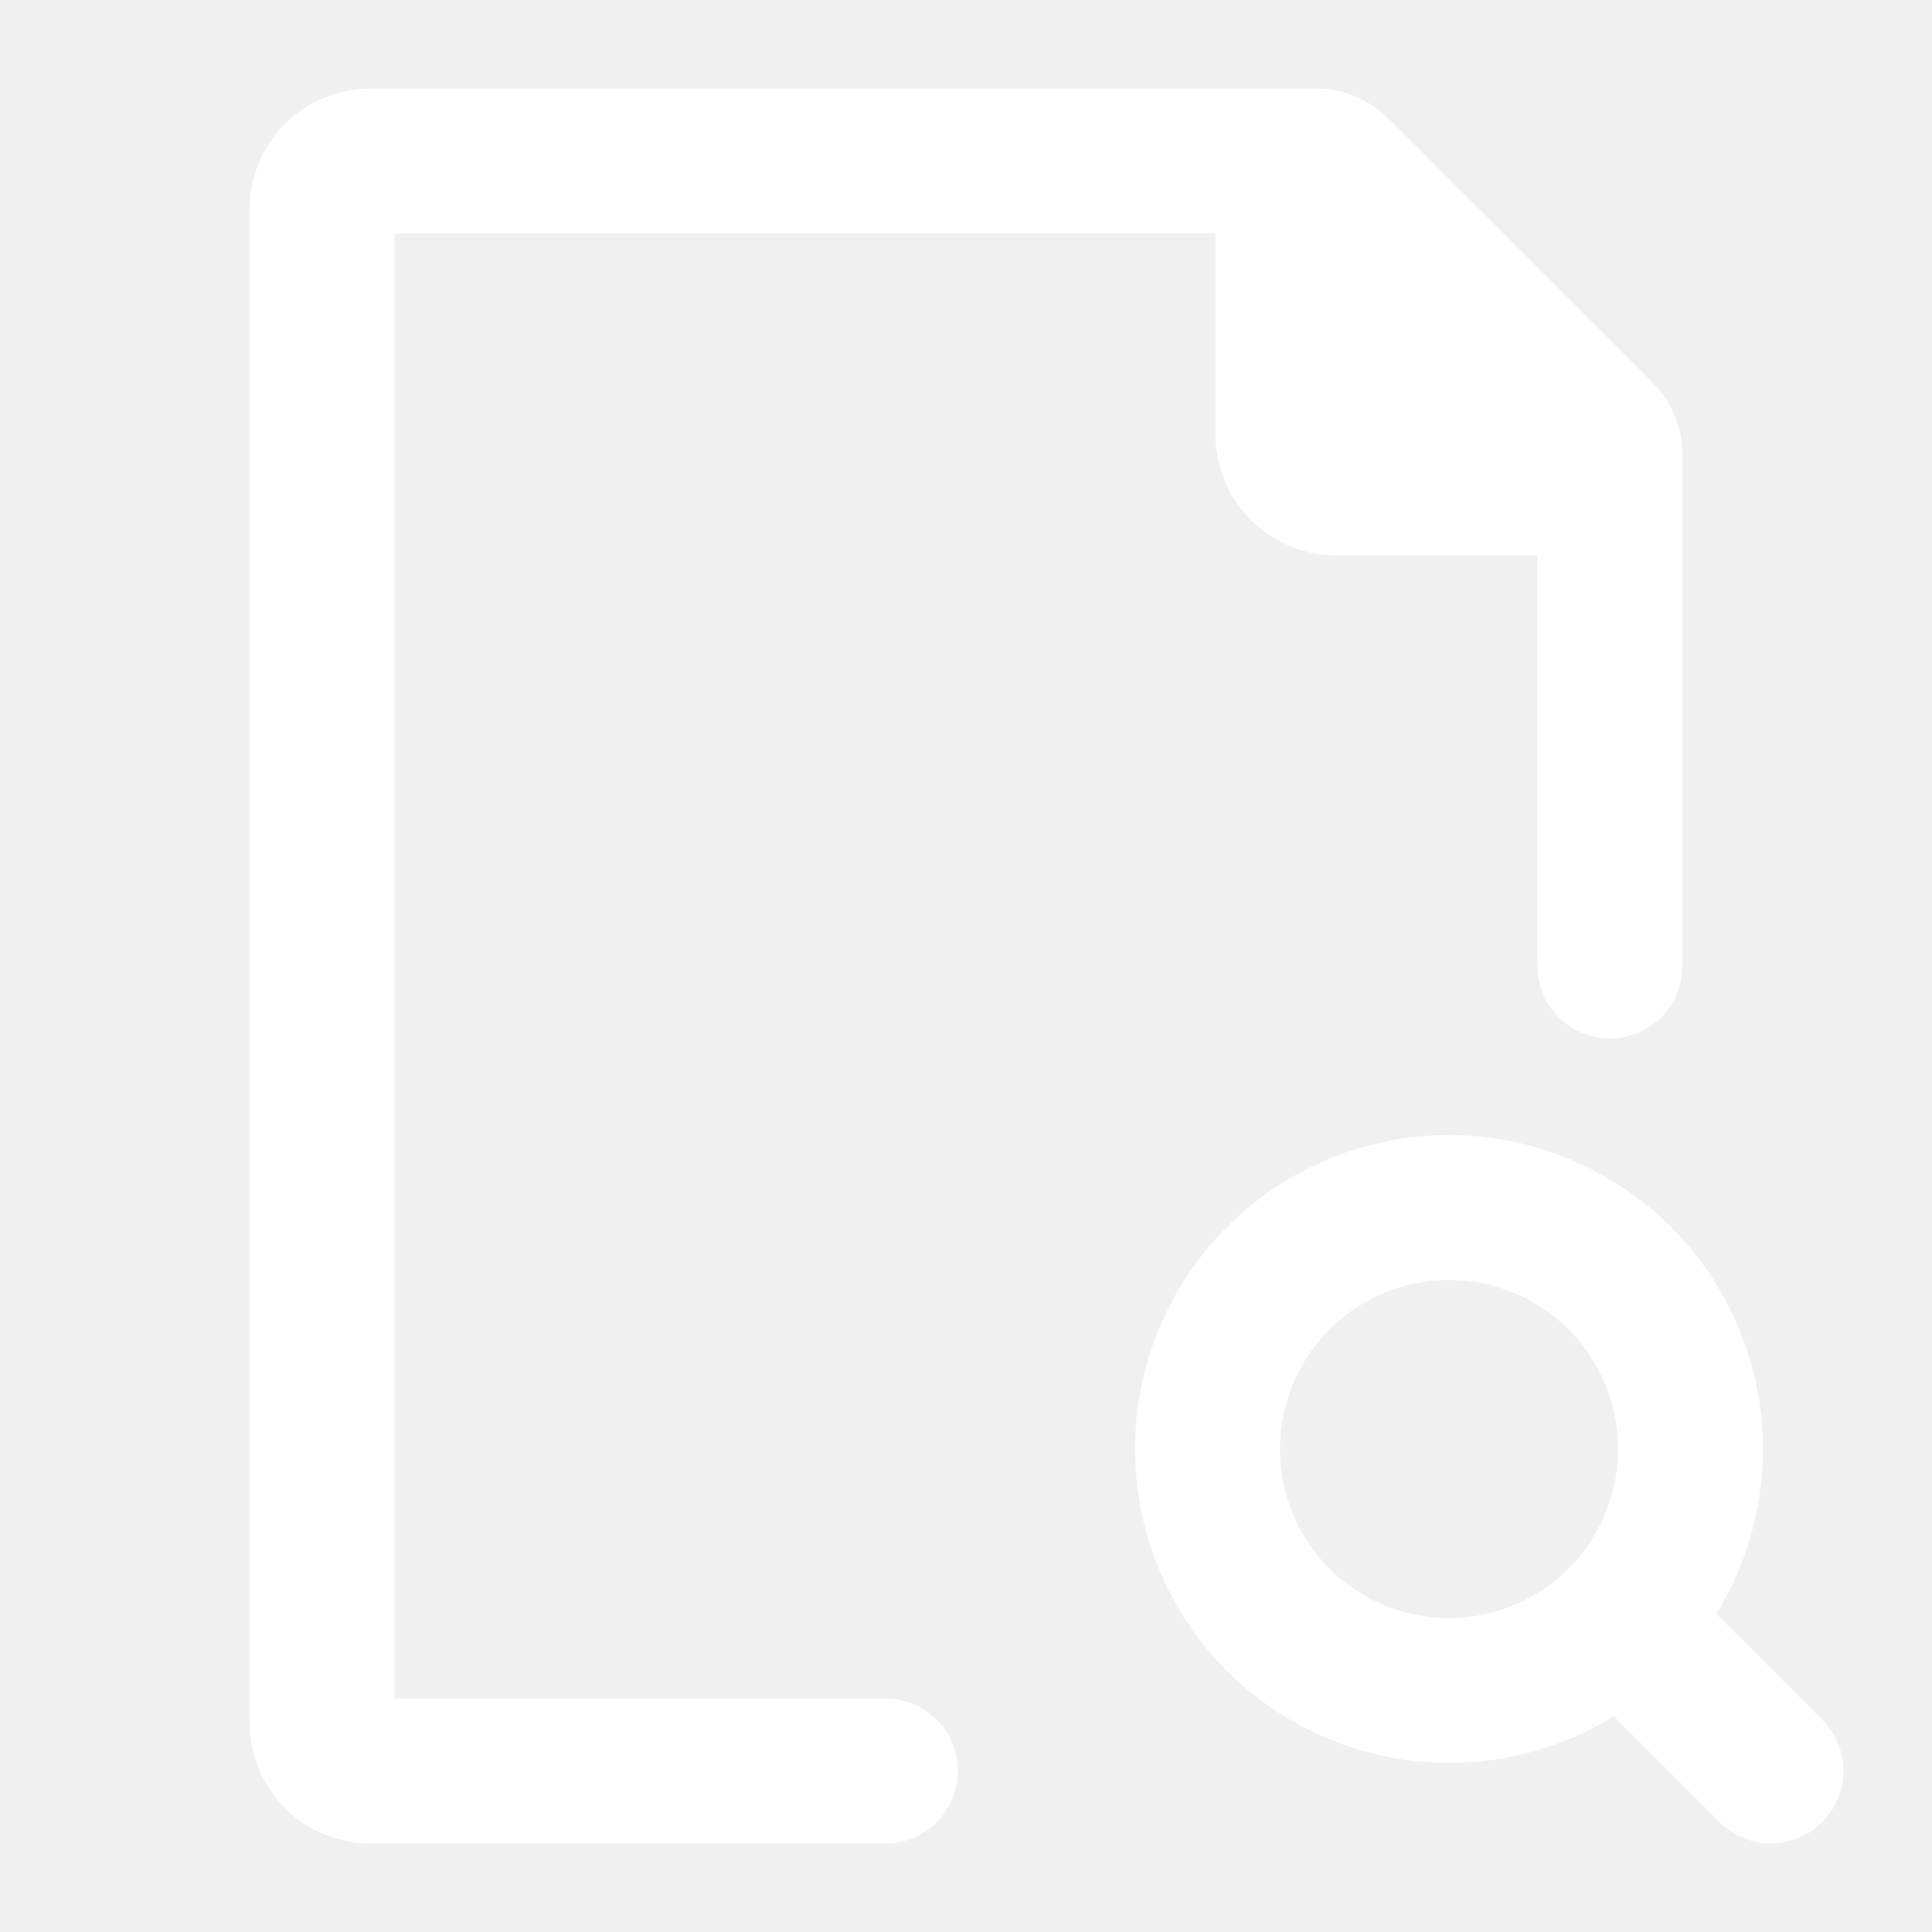
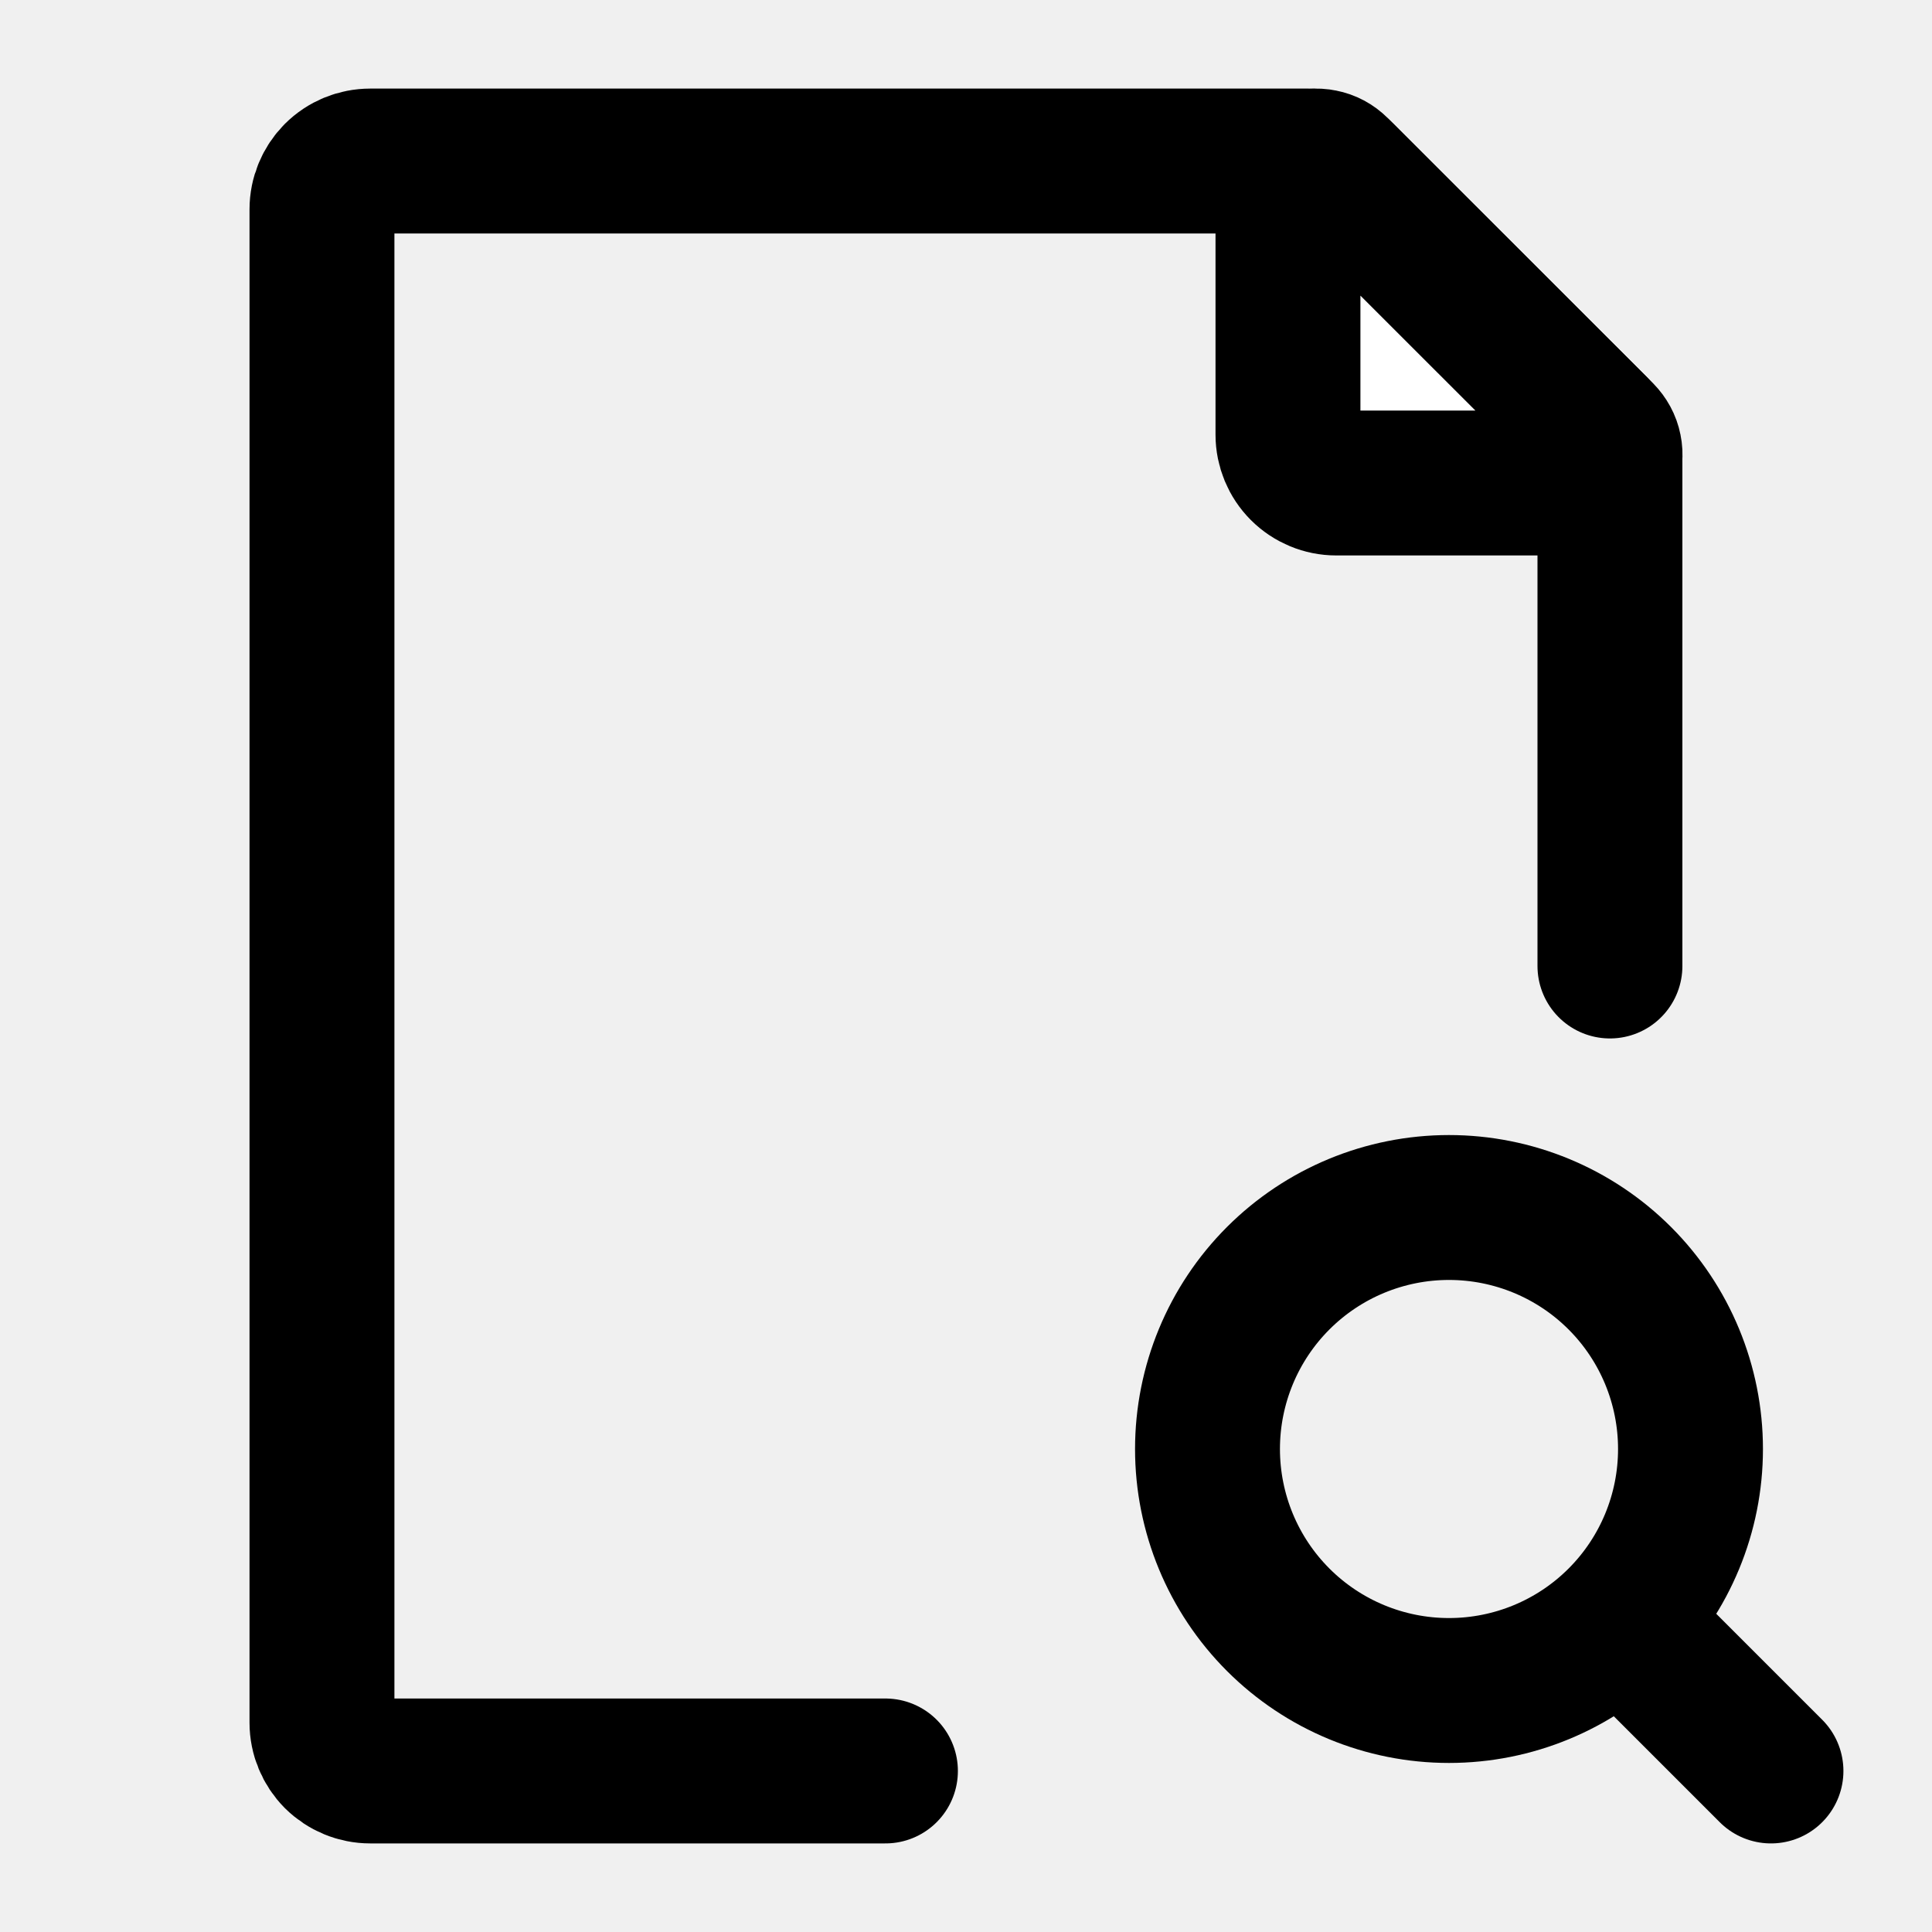
<svg xmlns="http://www.w3.org/2000/svg" width="20" height="20" viewBox="0 0 20 20" fill="none">
-   <path d="M17.083 17.083L18.333 18.333" stroke="white" stroke-width="1.5" stroke-linecap="round" stroke-linejoin="round" />
-   <path d="M12.5 15C12.5 15.663 12.763 16.299 13.232 16.768C13.701 17.237 14.337 17.5 15 17.5C15.663 17.5 16.299 17.237 16.768 16.768C17.237 16.299 17.5 15.663 17.5 15C17.5 14.337 17.237 13.701 16.768 13.232C16.299 12.763 15.663 12.5 15 12.5C14.337 12.5 13.701 12.763 13.232 13.232C12.763 13.701 12.5 14.337 12.5 15Z" stroke="white" stroke-width="1.5" stroke-linecap="round" stroke-linejoin="round" />
-   <path d="M16.666 10V4.791C16.666 4.725 16.654 4.66 16.628 4.599C16.603 4.538 16.566 4.483 16.52 4.436L13.896 1.813C13.803 1.719 13.676 1.667 13.543 1.667H3.833C3.7 1.667 3.573 1.719 3.479 1.813C3.386 1.907 3.333 2.034 3.333 2.167V17.833C3.333 17.966 3.386 18.093 3.479 18.187C3.573 18.28 3.7 18.333 3.833 18.333H9.166" stroke="white" stroke-width="1.5" stroke-linecap="round" stroke-linejoin="round" />
-   <path d="M13.333 4.5V1.961C13.333 1.903 13.351 1.846 13.383 1.798C13.415 1.749 13.461 1.712 13.515 1.689C13.569 1.667 13.628 1.661 13.685 1.673C13.743 1.684 13.795 1.712 13.836 1.753L16.58 4.496C16.621 4.538 16.65 4.59 16.661 4.647C16.673 4.705 16.667 4.764 16.645 4.818C16.622 4.872 16.584 4.918 16.536 4.951C16.487 4.983 16.43 5 16.371 5H13.833C13.7 5 13.573 4.947 13.479 4.853C13.386 4.76 13.333 4.632 13.333 4.5Z" fill="white" stroke="white" stroke-width="1.5" stroke-linecap="round" stroke-linejoin="round" />
+   <path d="M17.083 17.083L18.333 18.333" stroke="currentColor" stroke-width="1.5" stroke-linecap="round" stroke-linejoin="round" />
+   <path d="M12.5 15C12.5 15.663 12.763 16.299 13.232 16.768C13.701 17.237 14.337 17.5 15 17.5C15.663 17.5 16.299 17.237 16.768 16.768C17.237 16.299 17.5 15.663 17.5 15C17.5 14.337 17.237 13.701 16.768 13.232C16.299 12.763 15.663 12.5 15 12.5C14.337 12.5 13.701 12.763 13.232 13.232C12.763 13.701 12.5 14.337 12.5 15Z" stroke="currentColor" stroke-width="1.5" stroke-linecap="round" stroke-linejoin="round" />
+   <path d="M16.666 10V4.791C16.666 4.725 16.654 4.66 16.628 4.599C16.603 4.538 16.566 4.483 16.52 4.436L13.896 1.813C13.803 1.719 13.676 1.667 13.543 1.667H3.833C3.7 1.667 3.573 1.719 3.479 1.813C3.386 1.907 3.333 2.034 3.333 2.167V17.833C3.333 17.966 3.386 18.093 3.479 18.187C3.573 18.28 3.7 18.333 3.833 18.333H9.166" stroke="currentColor" stroke-width="1.5" stroke-linecap="round" stroke-linejoin="round" />
+   <path d="M13.333 4.5V1.961C13.333 1.903 13.351 1.846 13.383 1.798C13.415 1.749 13.461 1.712 13.515 1.689C13.569 1.667 13.628 1.661 13.685 1.673C13.743 1.684 13.795 1.712 13.836 1.753L16.58 4.496C16.621 4.538 16.65 4.59 16.661 4.647C16.673 4.705 16.667 4.764 16.645 4.818C16.622 4.872 16.584 4.918 16.536 4.951C16.487 4.983 16.43 5 16.371 5H13.833C13.7 5 13.573 4.947 13.479 4.853C13.386 4.76 13.333 4.632 13.333 4.5Z" fill="white" stroke="currentColor" stroke-width="1.5" stroke-linecap="round" stroke-linejoin="round" />
</svg>
